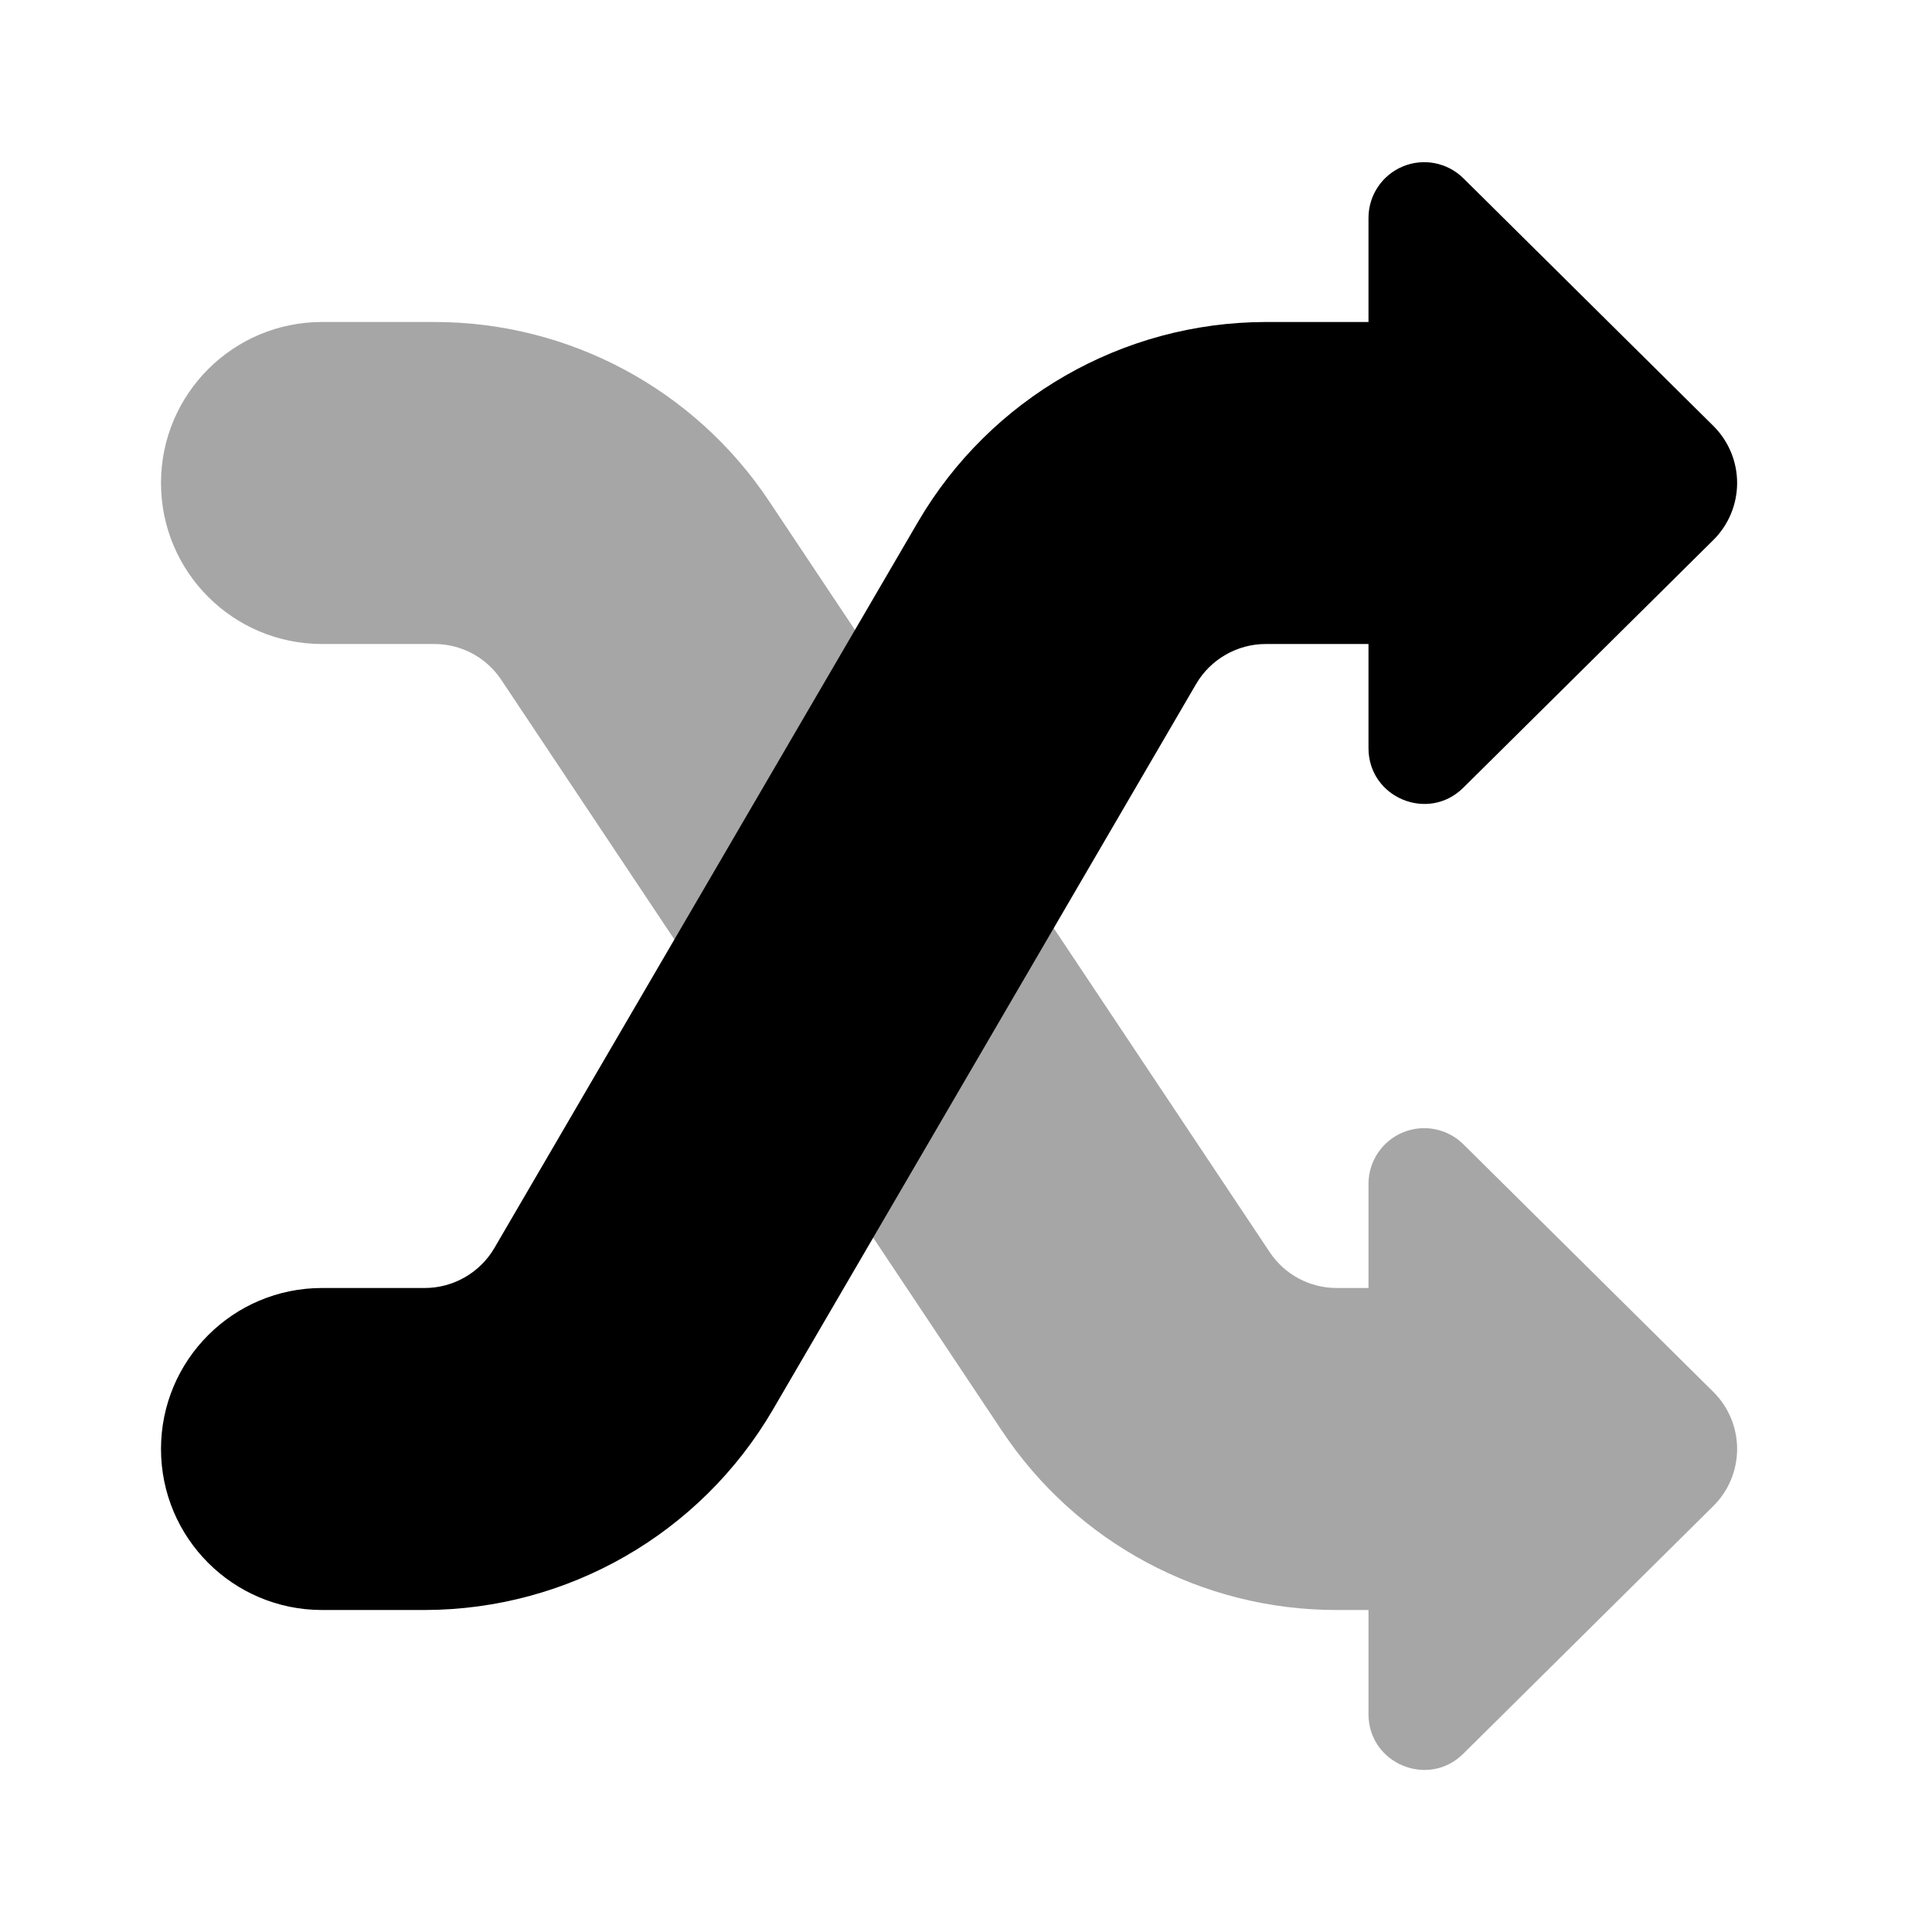
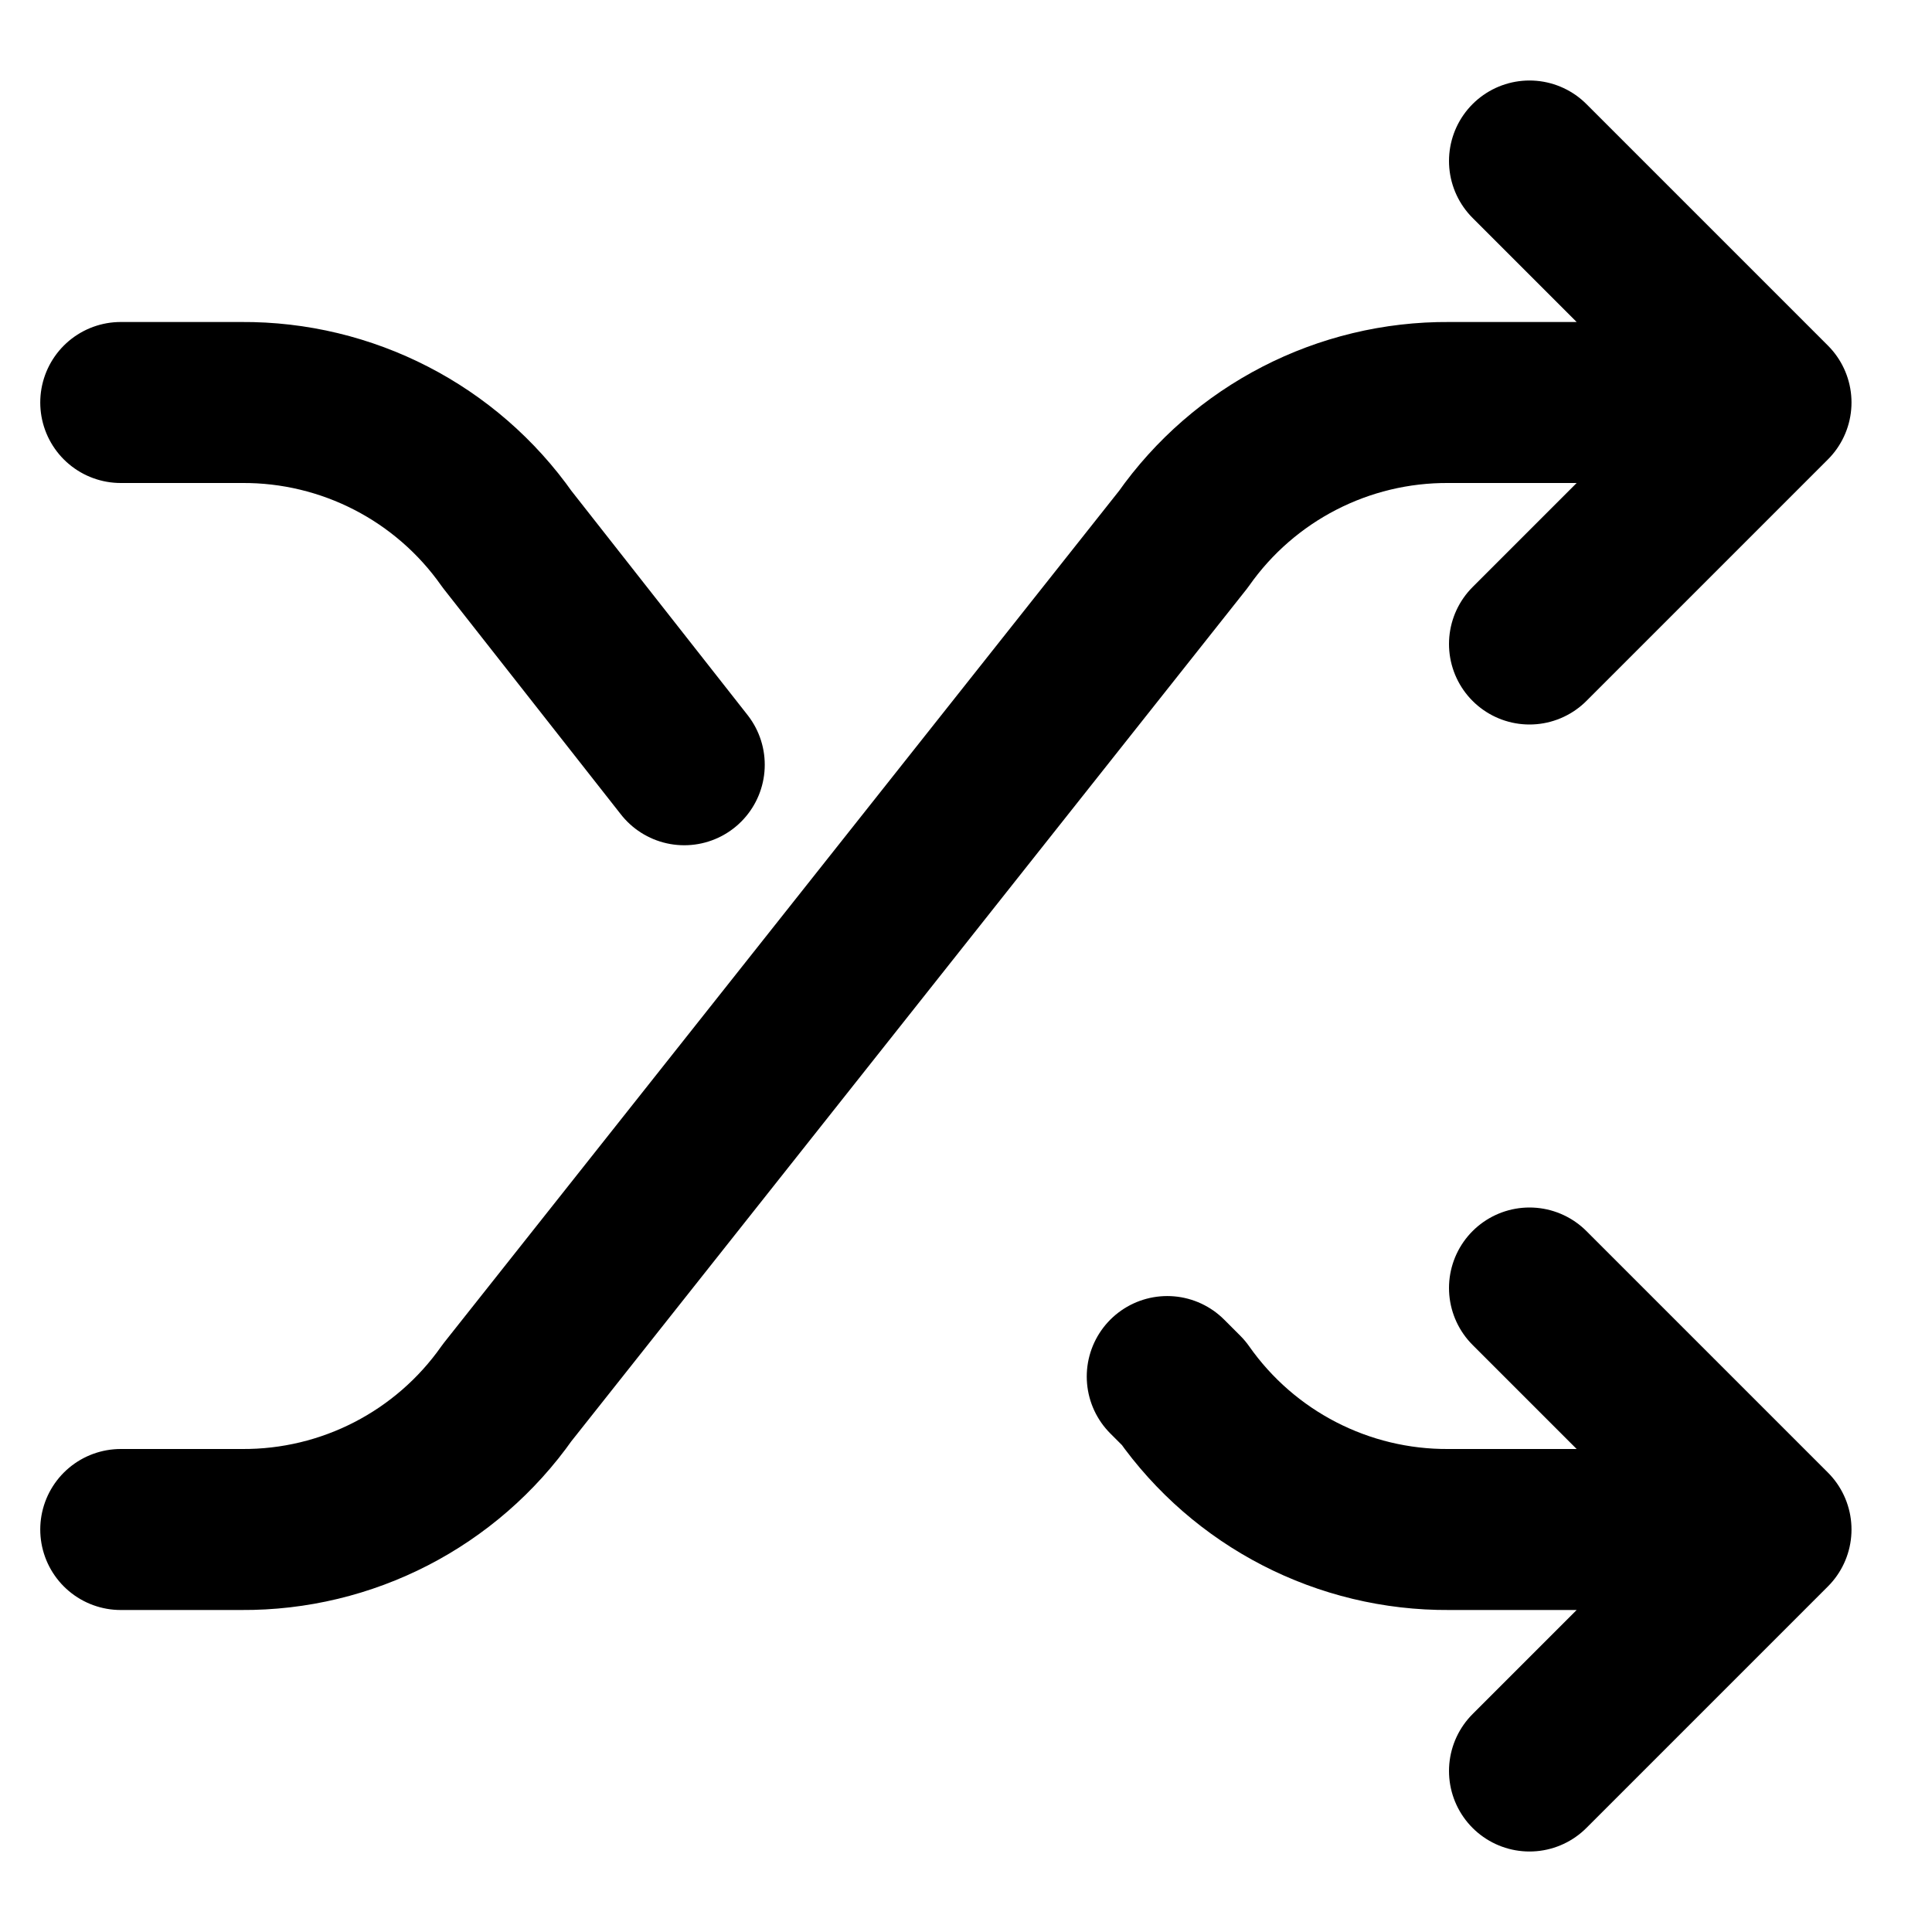
- <svg xmlns="http://www.w3.org/2000/svg" viewBox="0 0 24 24" width="192" height="192" fill="currentColor">
-   <path d="M21.283 5.29l-3.104-3.075A.692.692 0 0017 2.706v6.588c0 .615.742.924 1.178.491l3.104-3.075a.998.998 0 00.001-1.42z" />
-   <path d="M5.277 20H4a2 2 0 010-4h1.277c.354 0 .685-.19.864-.496l5.264-9.023A5.013 5.013 0 0115.723 4H18a2 2 0 010 4h-2.277c-.354 0-.685.19-.864.496L9.596 17.52A5.017 5.017 0 015.277 20z" />
-   <path d="M21.283 17.29l-3.104-3.075a.692.692 0 00-1.179.491V16h-.395a.998.998 0 01-.832-.445L9.555 6.227A4.99 4.99 0 005.395 4H4a2 2 0 000 4h1.395c.335 0 .646.166.832.445l6.219 9.328A4.986 4.986 0 0016.605 20H17v1.294c0 .615.742.924 1.178.491l3.104-3.075a.998.998 0 00.001-1.42z" opacity=".35" />
+ <svg xmlns="http://www.w3.org/2000/svg" viewBox="0 0 24 24" fill="none" stroke="currentColor" stroke-width="2" stroke-linecap="round" stroke-linejoin="round">
+   <path d="M1.5 19H3a4 4 0 0 0 3.3-1.7l8.4-10.6A4 4 0 0 1 18 5h4m-3-3 3 3-3 3M1.5 5H3a4 4 0 0 1 3.3 1.7L8.5 9.5m6 7.6.2.2A4 4 0 0 0 18 19h4m-3-3 3 3-3 3" />
</svg>
